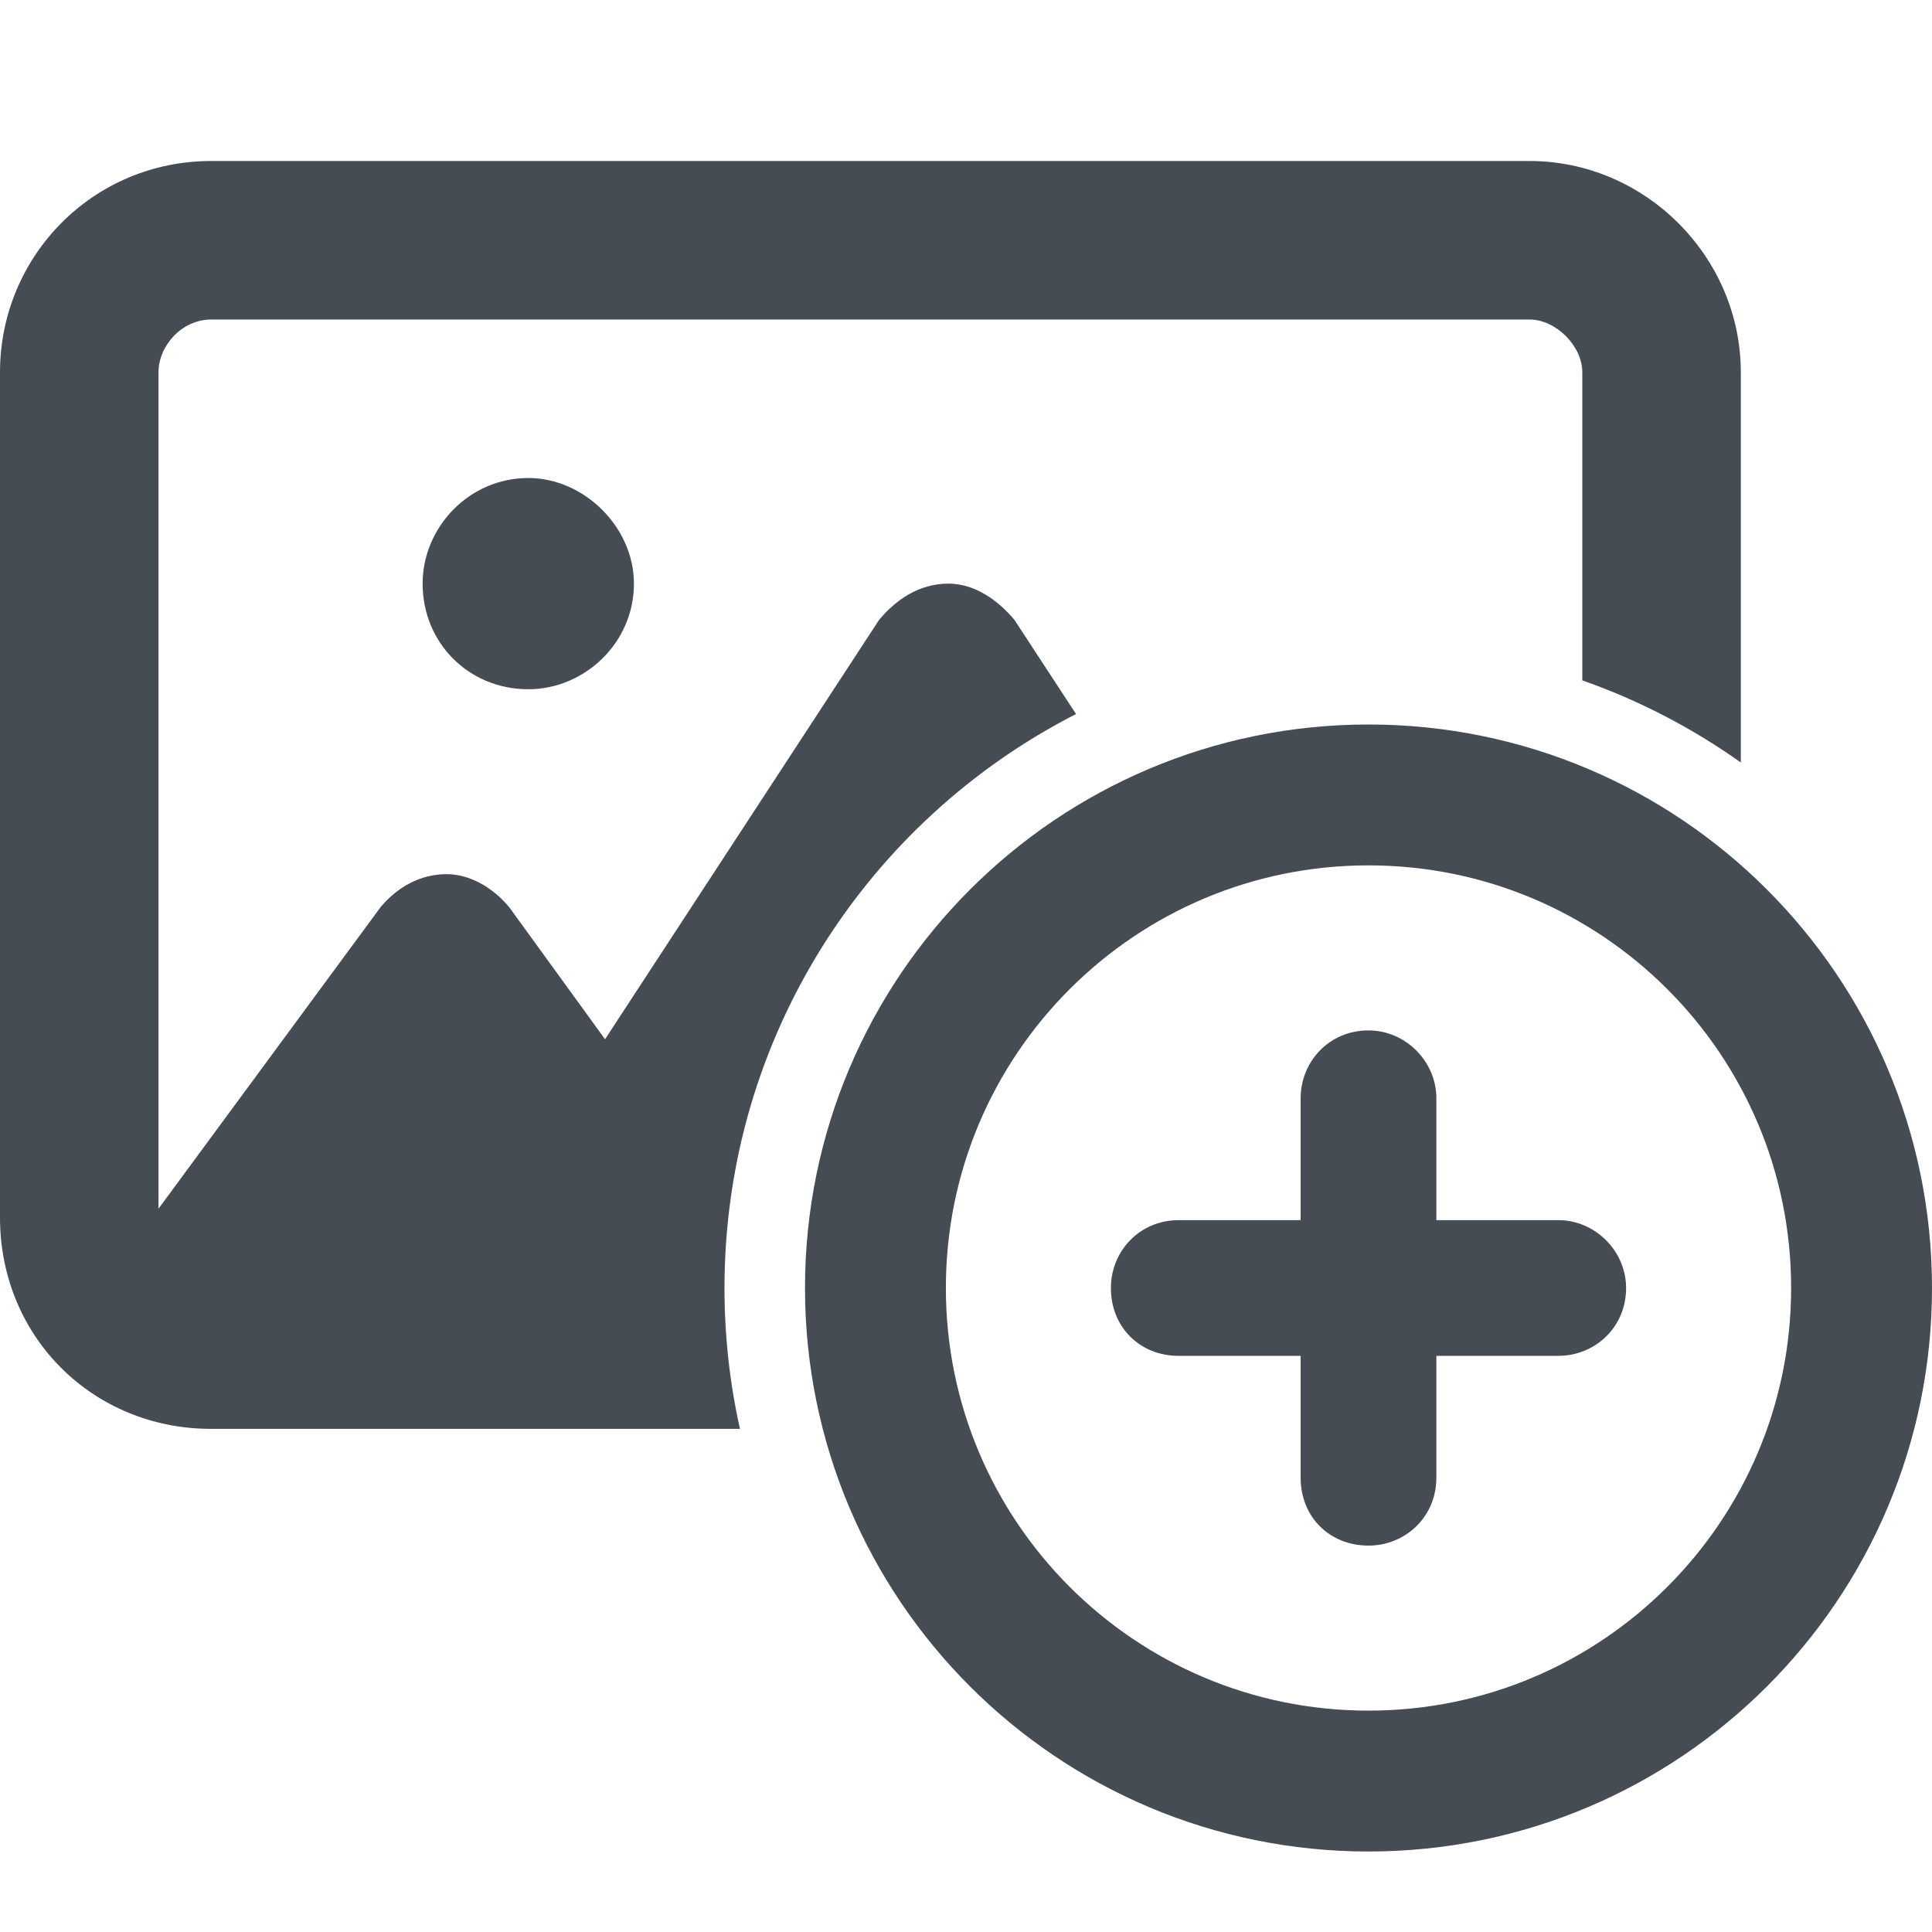
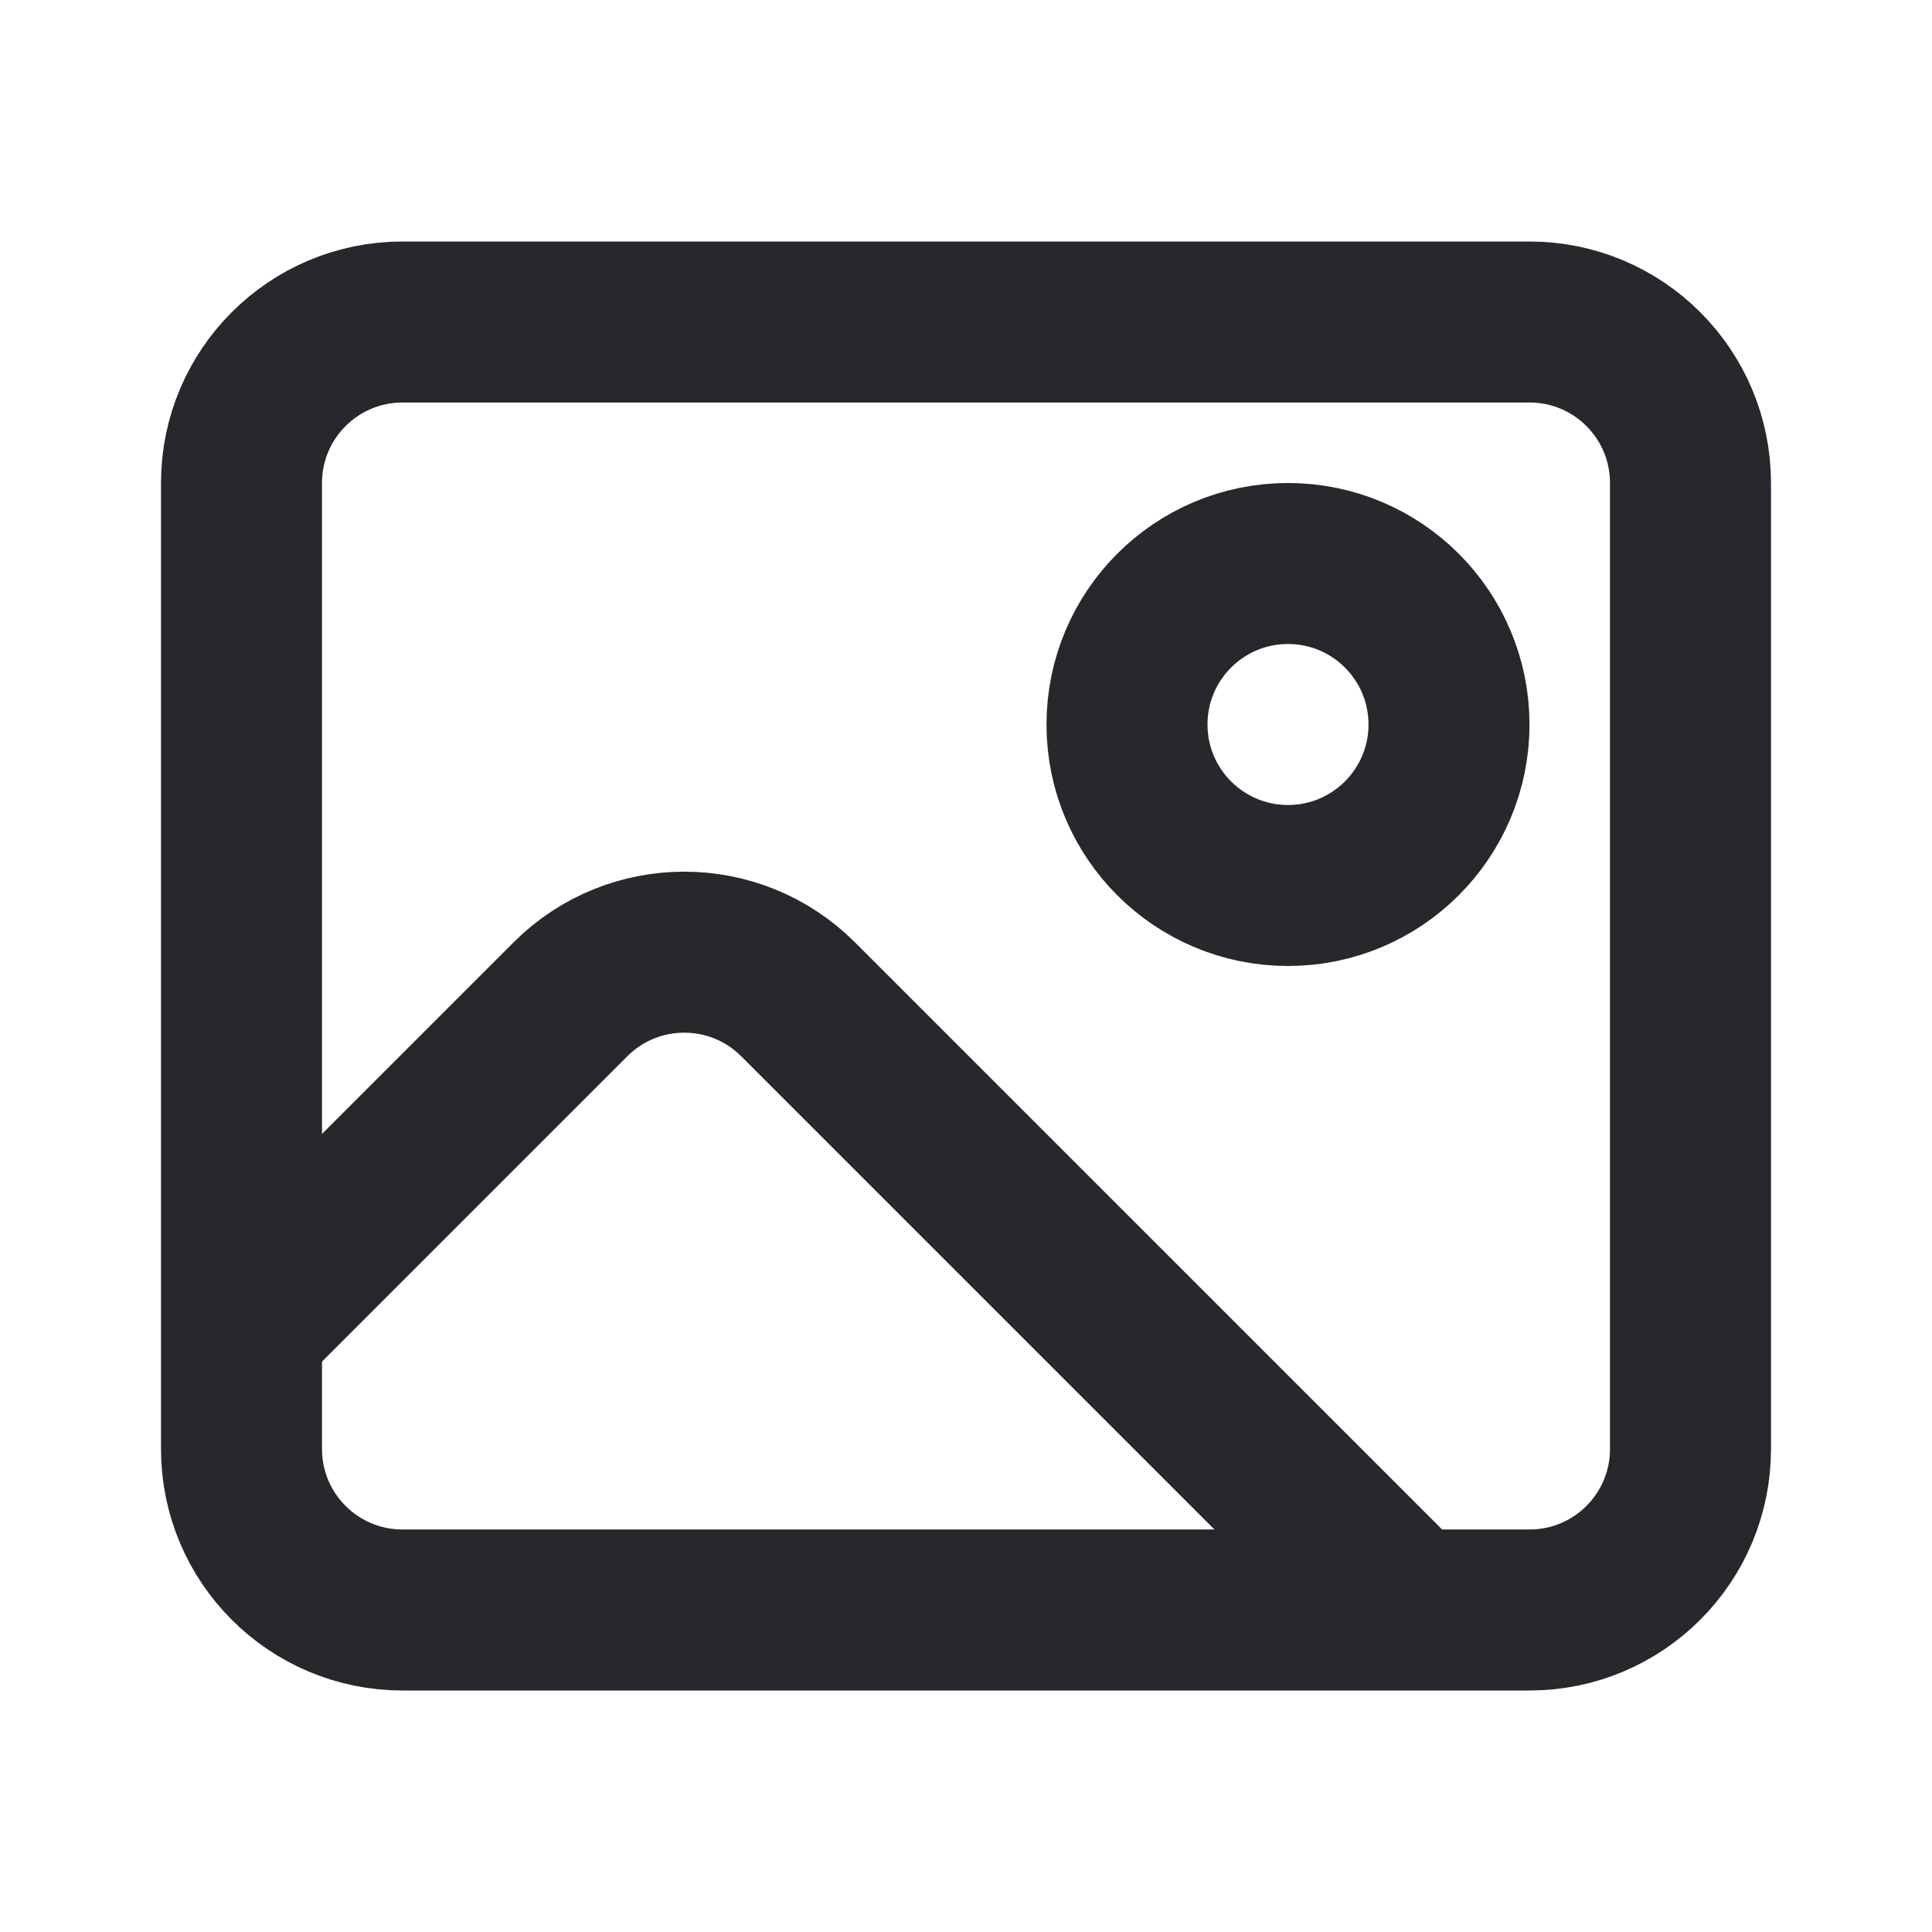
<svg xmlns="http://www.w3.org/2000/svg" width="24" height="24" viewBox="0 0 24 24" fill="none">
-   <circle cx="17" cy="16" r="6.125" stroke="#454C53" stroke-width="1.75" />
-   <path fill-rule="evenodd" clip-rule="evenodd" d="M16.157 16.843H14.643C14.157 16.843 13.8 16.485 13.8 16C13.8 15.547 14.152 15.157 14.643 15.157H16.157V13.643C16.157 13.19 16.509 12.8 17 12.8C17.459 12.8 17.843 13.184 17.843 13.643V15.157H19.357C19.816 15.157 20.2 15.541 20.2 16C20.2 16.491 19.81 16.843 19.357 16.843H17.843V18.357C17.843 18.848 17.453 19.2 17 19.2C16.514 19.2 16.157 18.842 16.157 18.357V16.843Z" fill="#454C53" />
-   <path fill-rule="evenodd" clip-rule="evenodd" d="M1.969 4.625C1.969 4.297 2.256 3.969 2.625 3.969H19C19.328 3.969 19.656 4.297 19.656 4.625V8.452C20.363 8.7 21.025 9.046 21.625 9.472V4.625C21.625 3.189 20.436 2 19 2H2.625C1.148 2 0 3.189 0 4.625V15.125C0 16.602 1.148 17.75 2.625 17.75H3.938H8.203H9.192C9.066 17.187 9 16.601 9 16C9 12.89 10.775 10.194 13.367 8.87L12.602 7.701C12.396 7.455 12.109 7.25 11.781 7.25C11.412 7.25 11.125 7.455 10.92 7.701L7.516 12.91L6.326 11.27C6.121 11.023 5.834 10.859 5.547 10.859C5.219 10.859 4.932 11.023 4.727 11.27L1.969 15.015V4.625ZM7.875 7.25C7.875 6.553 7.26 5.938 6.562 5.938C5.824 5.938 5.25 6.553 5.25 7.25C5.25 7.988 5.824 8.562 6.562 8.562C7.26 8.562 7.875 7.988 7.875 7.25Z" fill="#454C53" />
+   <rect x="3" y="4" width="18" height="16" rx="2" stroke="#26282B" stroke-width="2" />
+   <path d="M3 16.5L7.086 12.414C7.867 11.633 9.133 11.633 9.914 12.414L17.5 20" stroke="#26282B" stroke-width="2" />
+   <circle cx="16" cy="9" r="2" stroke="#26282B" stroke-width="2" />
</svg>
